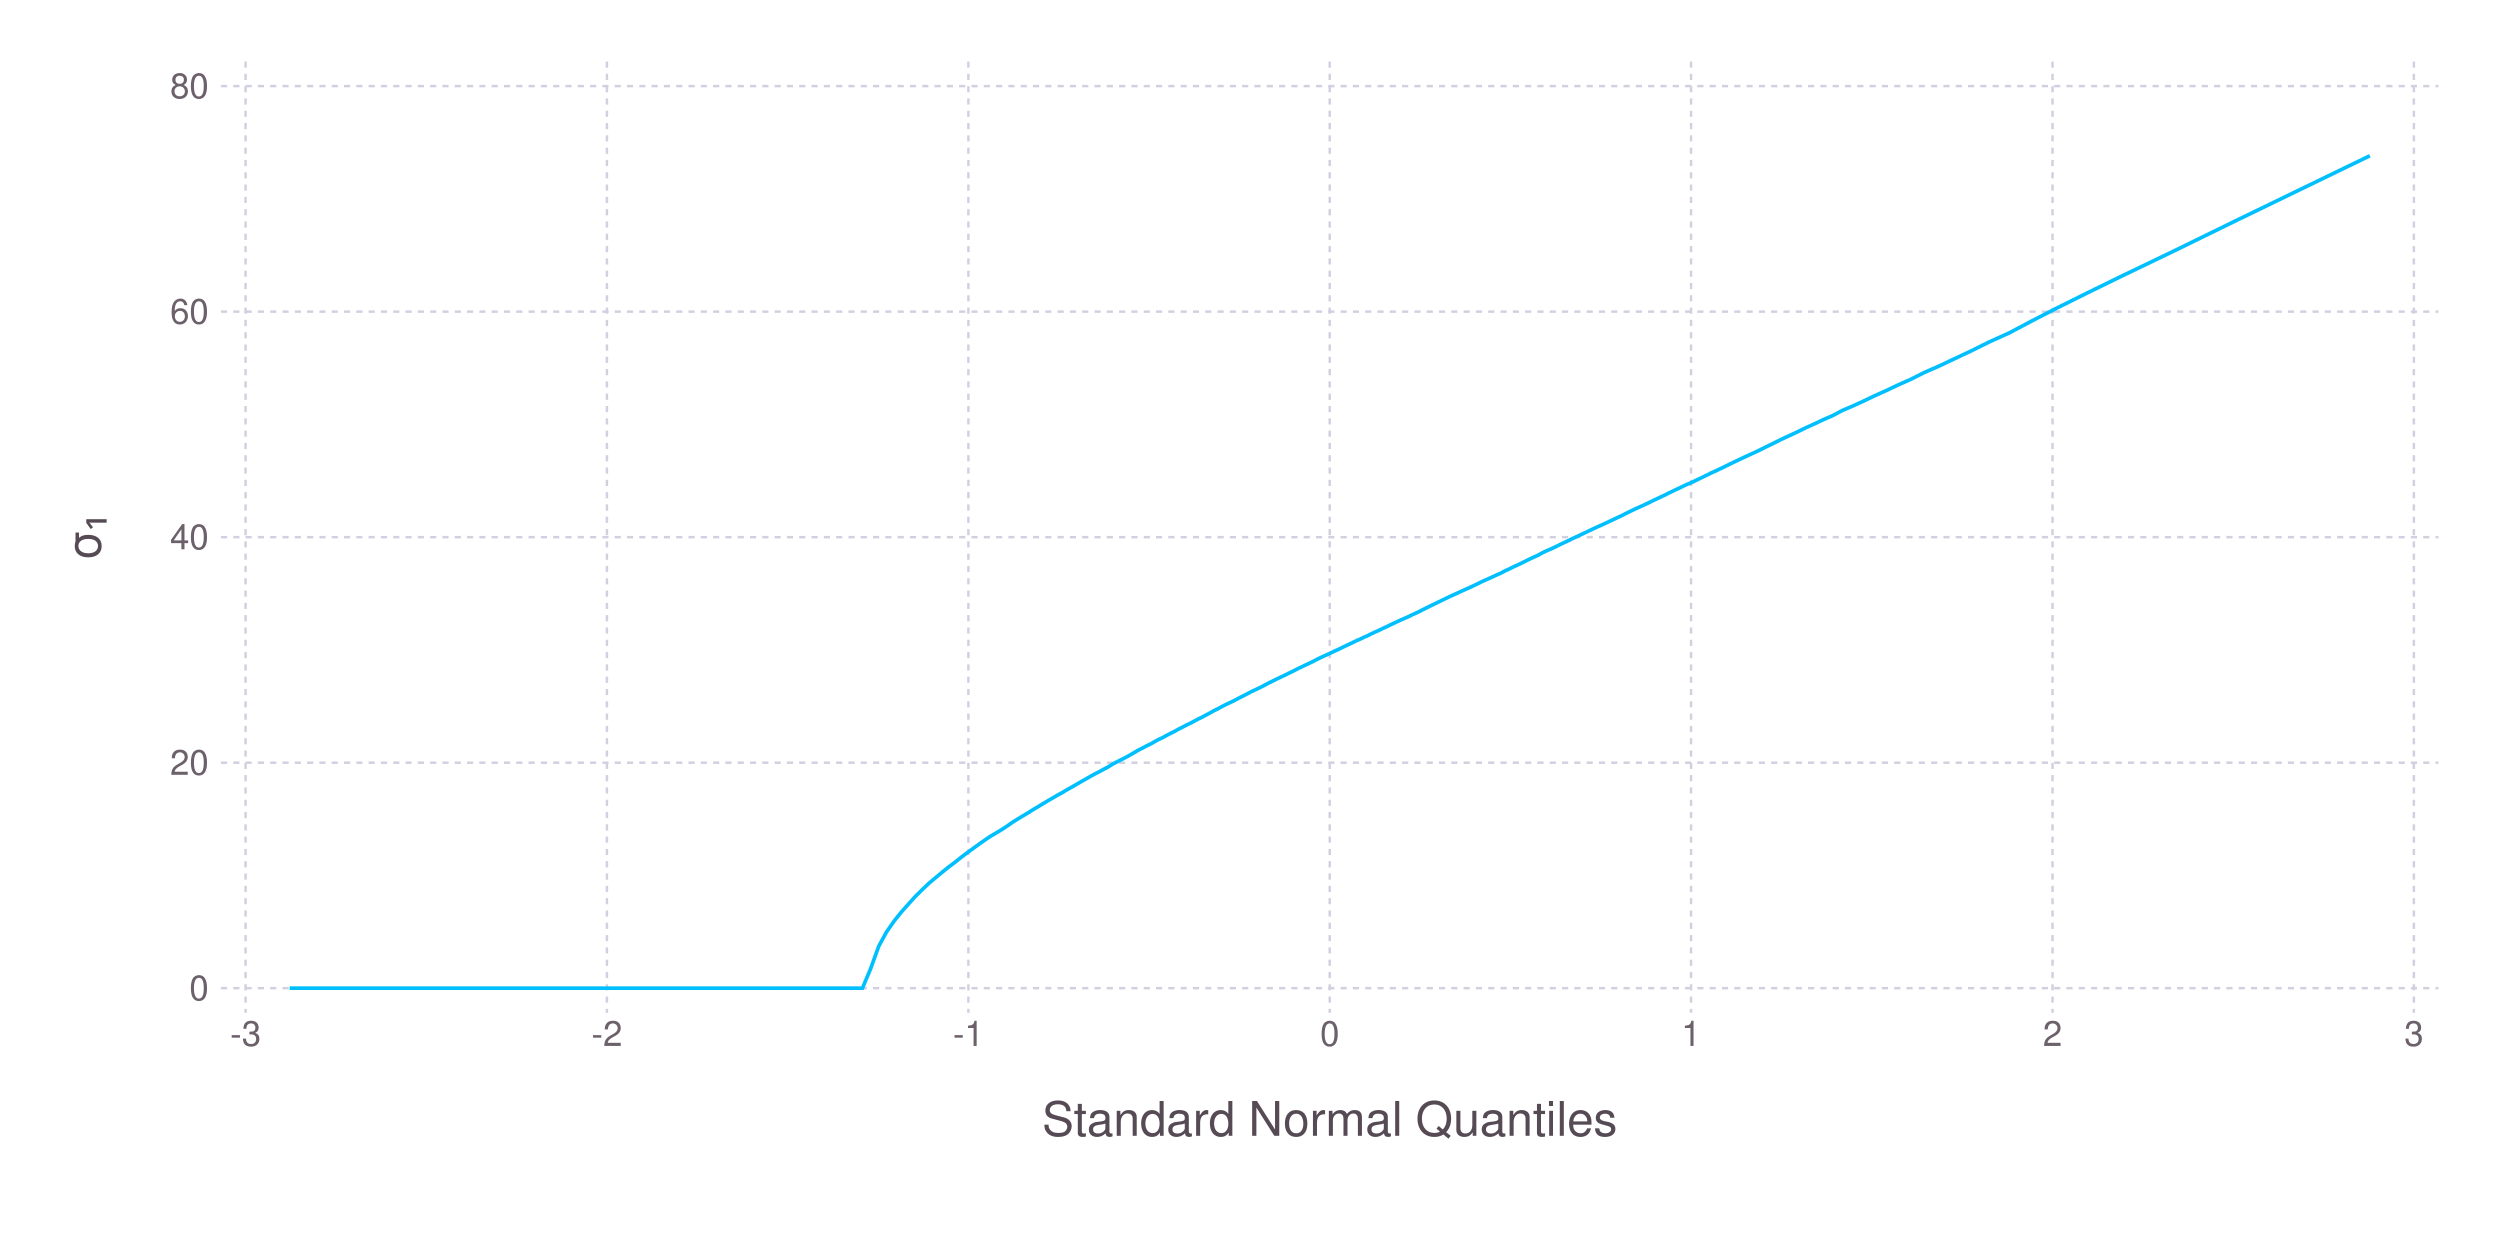
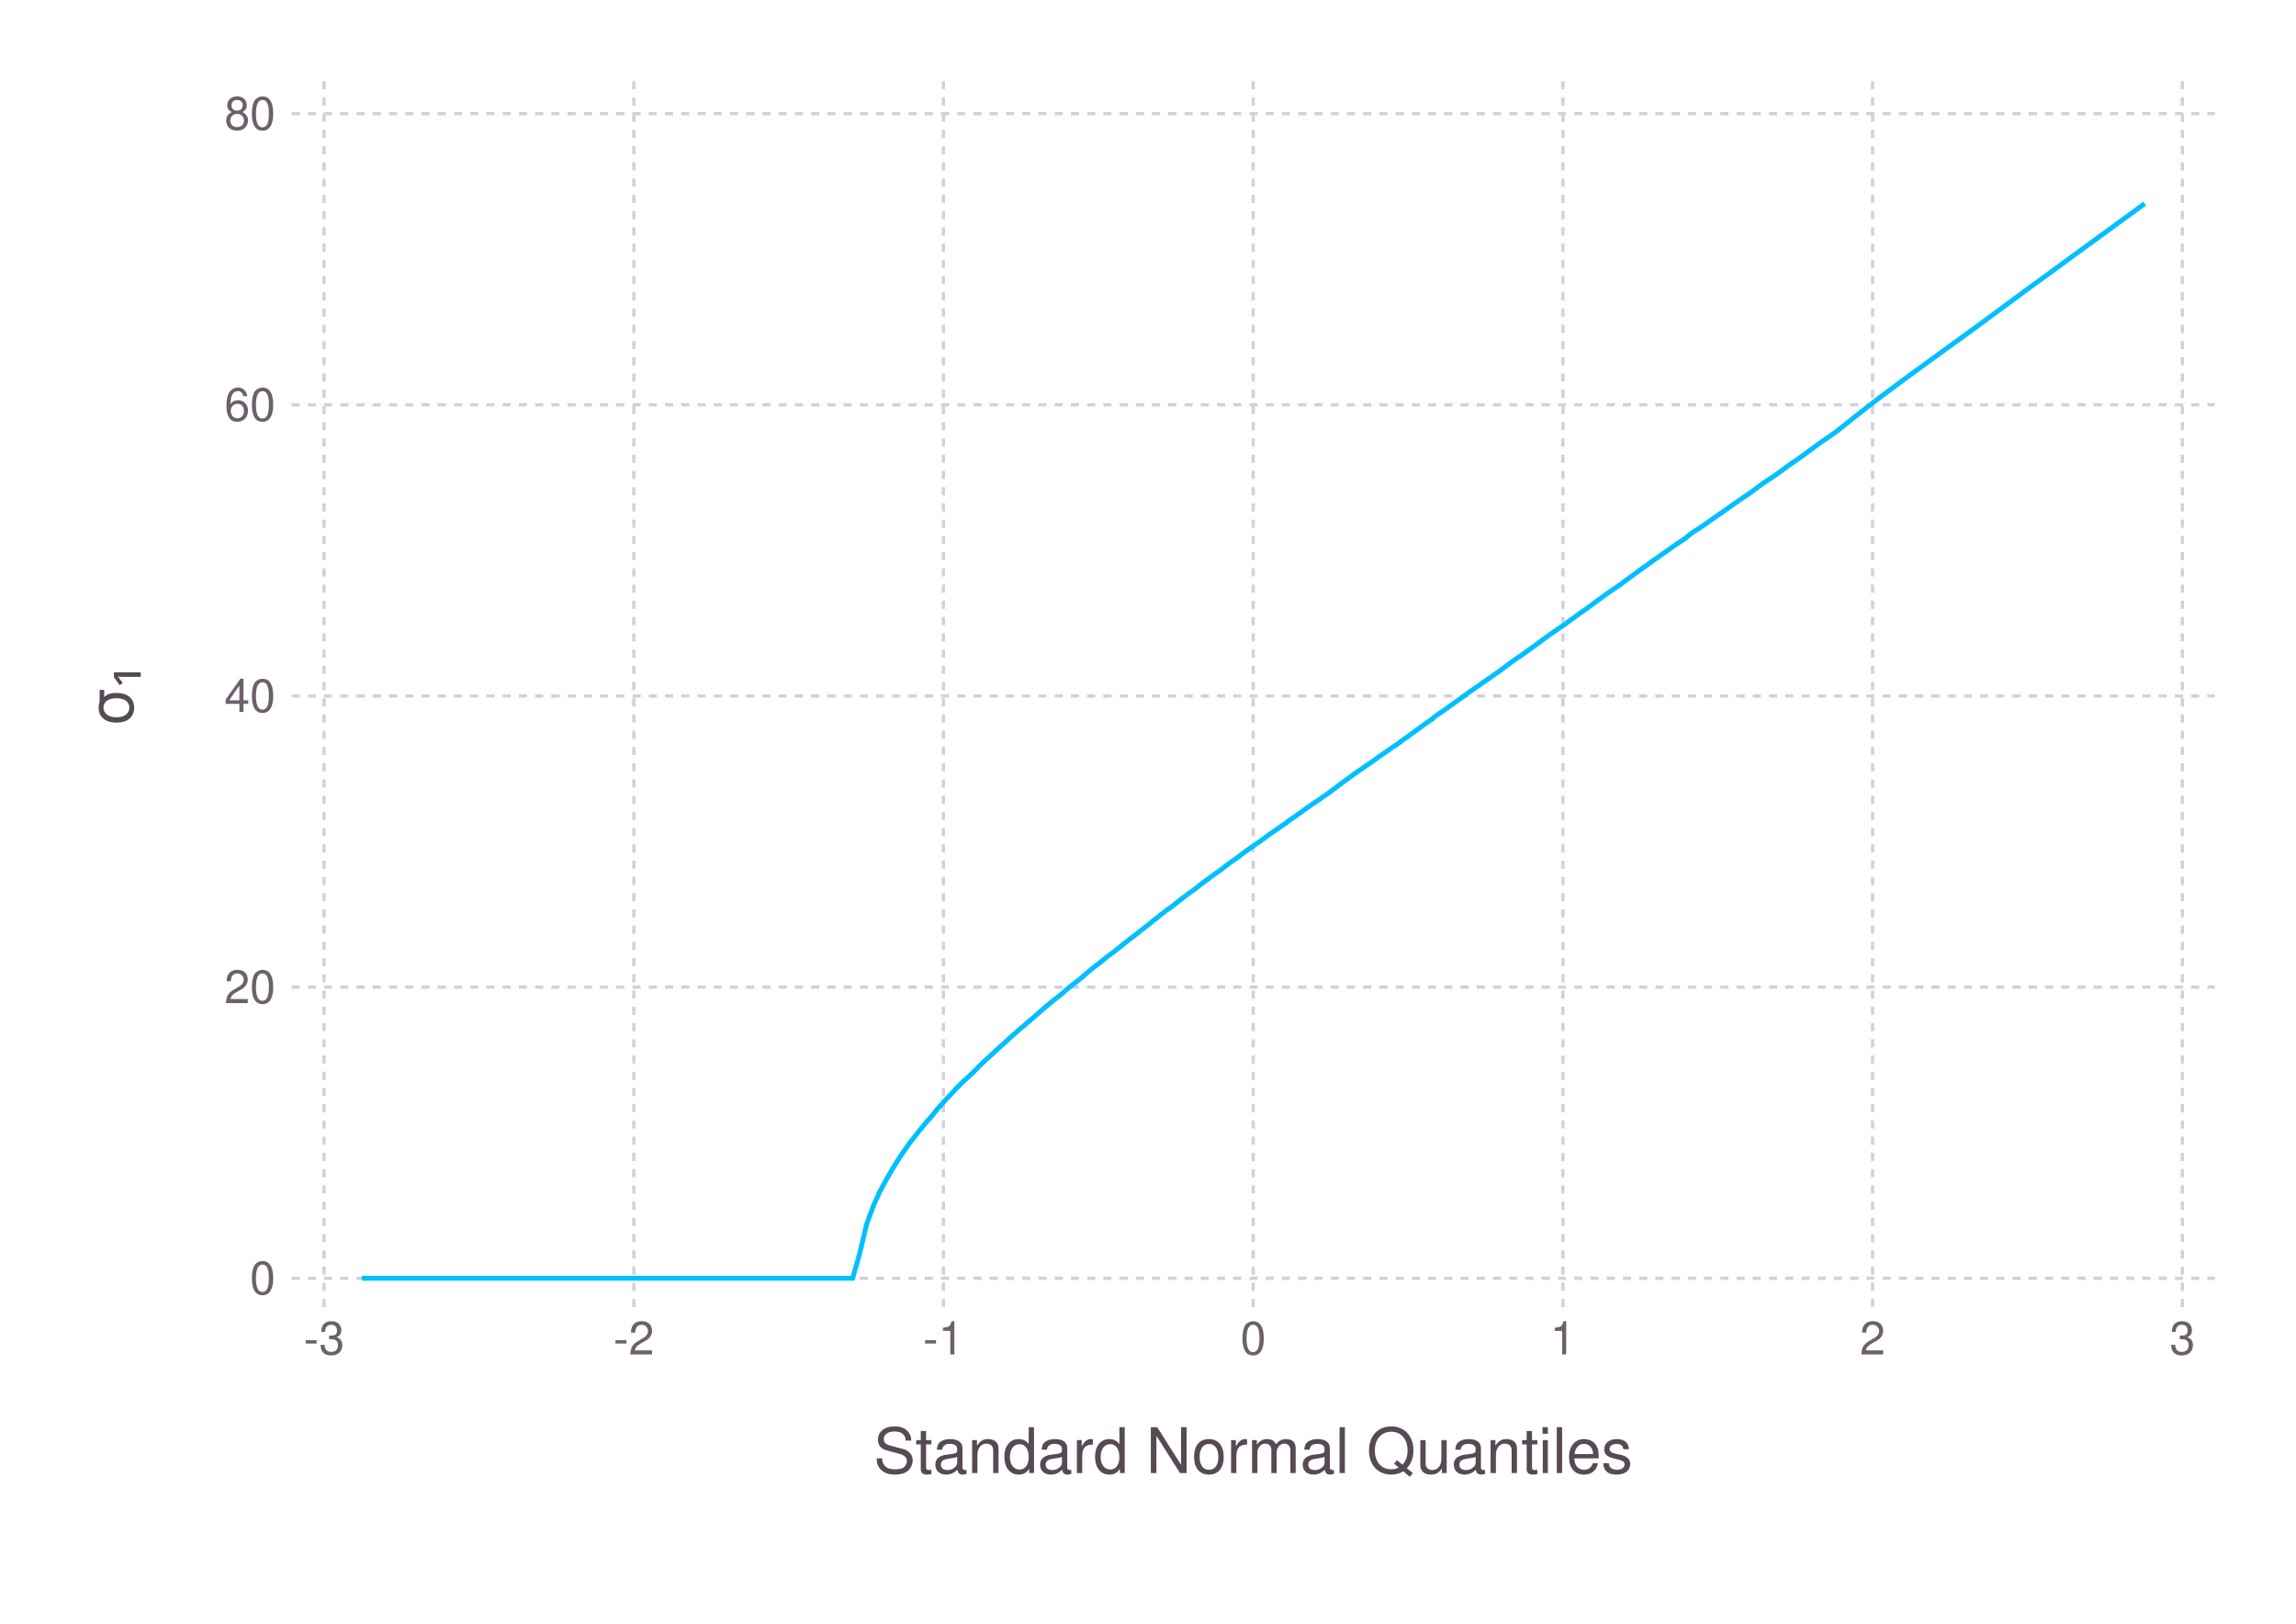
- <svg xmlns="http://www.w3.org/2000/svg" version="1.2" width="203.2mm" height="101.6mm" viewBox="0 0 203.2 101.6" stroke="none" fill="#000000" stroke-width="0.3" font-size="3.88">
-   <g class="plotroot xscalable yscalable" id="img-110109c0-1">
-     <g font-size="3.88" font-family="'PT Sans','Helvetica Neue','Helvetica',sans-serif" fill="#564A55" stroke="#000000" stroke-opacity="0.000" id="img-110109c0-2">
-       <g transform="translate(108.08,89.99)">
+ <svg xmlns="http://www.w3.org/2000/svg" version="1.2" width="141.42mm" height="100mm" viewBox="0 0 141.42 100" stroke="none" fill="#000000" stroke-width="0.3" font-size="3.88">
+   <g class="plotroot xscalable yscalable" id="img-c3f5d71e-1">
+     <g font-size="3.88" font-family="'PT Sans','Helvetica Neue','Helvetica',sans-serif" fill="#564A55" stroke="#000000" stroke-opacity="0.000" id="img-c3f5d71e-2">
+       <g transform="translate(77.19,88.39)">
        <g class="primitive">
          <text text-anchor="middle" dy="0.6em">Standard Normal Quantiles</text>
        </g>
      </g>
    </g>
-     <g class="guide xlabels" font-size="2.82" font-family="'PT Sans Caption','Helvetica Neue','Helvetica',sans-serif" fill="#6C606B" id="img-110109c0-3">
-       <g transform="translate(19.96,83.32)">
+     <g class="guide xlabels" font-size="2.82" font-family="'PT Sans Caption','Helvetica Neue','Helvetica',sans-serif" fill="#6C606B" id="img-c3f5d71e-3">
+       <g transform="translate(19.96,81.72)">
        <g class="primitive">
          <text text-anchor="middle" dy="0.6em">-3</text>
        </g>
      </g>
-       <g transform="translate(49.33,83.32)">
+       <g transform="translate(39.04,81.72)">
        <g class="primitive">
          <text text-anchor="middle" dy="0.6em">-2</text>
        </g>
      </g>
-       <g transform="translate(78.71,83.32)">
+       <g transform="translate(58.11,81.72)">
        <g class="primitive">
          <text text-anchor="middle" dy="0.6em">-1</text>
        </g>
      </g>
-       <g transform="translate(108.08,83.32)">
+       <g transform="translate(77.19,81.72)">
        <g class="primitive">
          <text text-anchor="middle" dy="0.6em">0</text>
        </g>
      </g>
-       <g transform="translate(137.45,83.32)">
+       <g transform="translate(96.27,81.72)">
        <g class="primitive">
          <text text-anchor="middle" dy="0.6em">1</text>
        </g>
      </g>
-       <g transform="translate(166.83,83.32)">
+       <g transform="translate(115.34,81.72)">
        <g class="primitive">
          <text text-anchor="middle" dy="0.6em">2</text>
        </g>
      </g>
-       <g transform="translate(196.2,83.32)">
+       <g transform="translate(134.42,81.72)">
        <g class="primitive">
          <text text-anchor="middle" dy="0.6em">3</text>
        </g>
      </g>
    </g>
-     <g clip-path="url(#img-110109c0-4)">
-       <g id="img-110109c0-5">
-         <g pointer-events="visible" opacity="1" fill="#000000" fill-opacity="0.000" stroke="#000000" stroke-opacity="0.000" class="guide background" id="img-110109c0-6">
-           <g transform="translate(108.08,43.66)">
-             <path d="M-90.12,-38.66 L 90.12 -38.66 90.12 38.66 -90.12 38.66 z" class="primitive" />
+     <g clip-path="url(#img-c3f5d71e-4)">
+       <g id="img-c3f5d71e-5">
+         <g pointer-events="visible" opacity="1" fill="#000000" fill-opacity="0.000" stroke="#000000" stroke-opacity="0.000" class="guide background" id="img-c3f5d71e-6">
+           <g transform="translate(77.19,42.86)">
+             <path d="M-59.23,-37.86 L 59.23 -37.86 59.23 37.86 -59.23 37.86 z" class="primitive" />
          </g>
        </g>
-         <g class="guide ygridlines xfixed" stroke-dasharray="0.5,0.5" stroke-width="0.2" stroke="#D0D0E0" id="img-110109c0-7">
-           <g transform="translate(108.08,80.32)">
-             <path fill="none" d="M-90.12,0 L 90.12 0" class="primitive" />
+         <g class="guide ygridlines xfixed" stroke-dasharray="0.5,0.5" stroke-width="0.2" stroke="#D0D0E0" id="img-c3f5d71e-7">
+           <g transform="translate(77.19,78.72)">
+             <path fill="none" d="M-59.23,0 L 59.23 0" class="primitive" />
          </g>
-           <g transform="translate(108.08,61.99)">
-             <path fill="none" d="M-90.12,0 L 90.12 0" class="primitive" />
+           <g transform="translate(77.19,60.79)">
+             <path fill="none" d="M-59.23,0 L 59.23 0" class="primitive" />
          </g>
-           <g transform="translate(108.08,43.66)">
-             <path fill="none" d="M-90.12,0 L 90.12 0" class="primitive" />
+           <g transform="translate(77.19,42.86)">
+             <path fill="none" d="M-59.23,0 L 59.23 0" class="primitive" />
          </g>
-           <g transform="translate(108.08,25.33)">
-             <path fill="none" d="M-90.12,0 L 90.12 0" class="primitive" />
+           <g transform="translate(77.19,24.93)">
+             <path fill="none" d="M-59.23,0 L 59.23 0" class="primitive" />
          </g>
-           <g transform="translate(108.08,7)">
-             <path fill="none" d="M-90.12,0 L 90.12 0" class="primitive" />
+           <g transform="translate(77.19,7)">
+             <path fill="none" d="M-59.23,0 L 59.23 0" class="primitive" />
          </g>
        </g>
-         <g class="guide xgridlines yfixed" stroke-dasharray="0.5,0.5" stroke-width="0.2" stroke="#D0D0E0" id="img-110109c0-8">
-           <g transform="translate(19.96,43.66)">
-             <path fill="none" d="M0,-38.66 L 0 38.66" class="primitive" />
+         <g class="guide xgridlines yfixed" stroke-dasharray="0.5,0.5" stroke-width="0.2" stroke="#D0D0E0" id="img-c3f5d71e-8">
+           <g transform="translate(19.96,42.86)">
+             <path fill="none" d="M0,-37.86 L 0 37.86" class="primitive" />
          </g>
-           <g transform="translate(49.33,43.66)">
-             <path fill="none" d="M0,-38.66 L 0 38.66" class="primitive" />
+           <g transform="translate(39.04,42.86)">
+             <path fill="none" d="M0,-37.86 L 0 37.86" class="primitive" />
          </g>
-           <g transform="translate(78.71,43.66)">
-             <path fill="none" d="M0,-38.66 L 0 38.66" class="primitive" />
+           <g transform="translate(58.11,42.86)">
+             <path fill="none" d="M0,-37.86 L 0 37.86" class="primitive" />
          </g>
-           <g transform="translate(108.08,43.66)">
-             <path fill="none" d="M0,-38.66 L 0 38.66" class="primitive" />
+           <g transform="translate(77.19,42.86)">
+             <path fill="none" d="M0,-37.86 L 0 37.86" class="primitive" />
          </g>
-           <g transform="translate(137.45,43.66)">
-             <path fill="none" d="M0,-38.66 L 0 38.66" class="primitive" />
+           <g transform="translate(96.27,42.86)">
+             <path fill="none" d="M0,-37.86 L 0 37.86" class="primitive" />
          </g>
-           <g transform="translate(166.83,43.66)">
-             <path fill="none" d="M0,-38.66 L 0 38.66" class="primitive" />
+           <g transform="translate(115.34,42.86)">
+             <path fill="none" d="M0,-37.86 L 0 37.86" class="primitive" />
          </g>
-           <g transform="translate(196.2,43.66)">
-             <path fill="none" d="M0,-38.66 L 0 38.66" class="primitive" />
+           <g transform="translate(134.42,42.86)">
+             <path fill="none" d="M0,-37.86 L 0 37.86" class="primitive" />
          </g>
        </g>
-         <g class="plotpanel" id="img-110109c0-9">
-           <g stroke-width="0.3" fill="#000000" fill-opacity="0.000" class="geometry" id="img-110109c0-10">
-             <g stroke-dasharray="none" stroke="#00BFFF" id="img-110109c0-11">
-               <g transform="translate(108.08,53.83)">
-                 <path fill="none" d="M-84.54,26.49 L -73.79 26.49 -68.33 26.49 -64.54 26.49 -61.59 26.49 -59.16 26.49 -57.08 26.49 -55.25 26.49 -53.61 26.49 -52.12 26.49 -50.76 26.49 -49.49 26.49 -48.32 26.49 -47.21 26.49 -46.17 26.49 -45.18 26.49 -44.24 26.49 -43.35 26.49 -42.49 26.49 -41.67 26.49 -40.88 26.49 -40.12 26.49 -39.38 26.49 -38.67 26.49 -37.98 26.49 -37.31 24.89 -36.66 23.09 -36.03 21.93 -35.41 21.04 -34.81 20.29 -34.22 19.63 -33.65 19 -33.09 18.45 -32.54 17.93 -32 17.48 -31.47 17.04 -30.95 16.62 -30.44 16.24 -29.94 15.84 -29.45 15.47 -28.97 15.12 -28.5 14.78 -28.03 14.45 -27.57 14.14 -27.11 13.87 -26.66 13.6 -26.22 13.31 -25.79 13.01 -25.36 12.74 -24.93 12.48 -24.51 12.23 -24.1 11.97 -23.69 11.73 -23.28 11.48 -22.88 11.24 -22.48 11.01 -22.09 10.78 -21.7 10.57 -21.32 10.34 -20.94 10.13 -20.56 9.91 -20.18 9.69 -19.81 9.48 -19.44 9.27 -19.08 9.07 -18.72 8.89 -18.36 8.69 -18 8.5 -17.65 8.28 -17.29 8.09 -16.95 7.92 -16.6 7.74 -16.25 7.55 -15.91 7.35 -15.57 7.15 -15.23 6.98 -14.9 6.8 -14.56 6.64 -14.23 6.45 -13.9 6.27 -13.57 6.12 -13.25 5.94 -12.92 5.77 -12.6 5.61 -12.28 5.43 -11.96 5.27 -11.64 5.1 -11.32 4.95 -11 4.78 -10.69 4.61 -10.37 4.46 -10.06 4.29 -9.75 4.13 -9.44 3.95 -9.13 3.8 -8.82 3.63 -8.51 3.47 -8.2 3.32 -7.9 3.18 -7.59 3.02 -7.29 2.86 -6.99 2.71 -6.68 2.55 -6.38 2.39 -6.08 2.25 -5.78 2.11 -5.48 1.96 -5.18 1.8 -4.88 1.64 -4.58 1.5 -4.29 1.35 -3.99 1.21 -3.69 1.07 -3.39 0.92 -3.1 0.78 -2.8 0.63 -2.51 0.48 -2.21 0.34 -1.92 0.2 -1.62 0.06 -1.33 -0.08 -1.03 -0.24 -0.74 -0.38 -0.44 -0.52 -0.15 -0.65 0.15 -0.79 0.44 -0.93 0.74 -1.06 1.03 -1.21 1.33 -1.35 1.62 -1.49 1.92 -1.63 2.21 -1.77 2.51 -1.9 2.8 -2.04 3.1 -2.17 3.39 -2.32 3.69 -2.46 3.99 -2.59 4.29 -2.74 4.58 -2.87 4.88 -3.02 5.18 -3.16 5.48 -3.3 5.78 -3.44 6.08 -3.57 6.38 -3.7 6.68 -3.85 6.99 -3.99 7.29 -4.13 7.59 -4.29 7.9 -4.44 8.2 -4.59 8.51 -4.74 8.82 -4.89 9.13 -5.04 9.44 -5.19 9.75 -5.34 10.06 -5.48 10.37 -5.62 10.69 -5.77 11 -5.91 11.32 -6.05 11.64 -6.2 11.96 -6.35 12.28 -6.51 12.6 -6.66 12.92 -6.8 13.25 -6.95 13.57 -7.1 13.9 -7.24 14.23 -7.42 14.56 -7.57 14.9 -7.74 15.23 -7.89 15.57 -8.05 15.91 -8.22 16.25 -8.39 16.6 -8.55 16.95 -8.71 17.29 -8.9 17.65 -9.07 18 -9.22 18.36 -9.39 18.72 -9.57 19.08 -9.74 19.44 -9.91 19.81 -10.09 20.18 -10.26 20.56 -10.44 20.94 -10.62 21.32 -10.8 21.7 -10.98 22.09 -11.15 22.48 -11.33 22.88 -11.52 23.28 -11.71 23.69 -11.9 24.1 -12.11 24.51 -12.31 24.93 -12.51 25.36 -12.7 25.79 -12.9 26.22 -13.11 26.66 -13.32 27.11 -13.53 27.57 -13.76 28.03 -13.98 28.5 -14.2 28.97 -14.43 29.45 -14.63 29.94 -14.87 30.44 -15.11 30.95 -15.36 31.47 -15.6 32 -15.85 32.54 -16.12 33.09 -16.38 33.65 -16.65 34.22 -16.91 34.81 -17.18 35.41 -17.48 36.03 -17.78 36.66 -18.1 37.31 -18.4 37.98 -18.71 38.67 -19.05 39.38 -19.37 40.12 -19.72 40.88 -20.05 41.67 -20.47 42.49 -20.82 43.35 -21.21 44.24 -21.64 45.18 -22.06 46.17 -22.53 47.21 -22.99 48.32 -23.55 49.49 -24.06 50.76 -24.66 52.12 -25.3 53.61 -26.04 55.25 -26.78 57.08 -27.75 59.16 -28.82 61.59 -30.03 64.54 -31.47 68.33 -33.29 73.79 -35.96 84.54 -41.17" class="primitive" />
+         <g class="plotpanel" id="img-c3f5d71e-9">
+           <g stroke-width="0.3" fill="#000000" fill-opacity="0.000" class="geometry" id="img-c3f5d71e-10">
+             <g class="color_LCHab{Float32}(70.0f0,60.0f0,240.0f0)" stroke-dasharray="none" stroke="#00BFFF" id="img-c3f5d71e-11">
+               <g transform="translate(77.19,52.81)">
+                 <path fill="none" d="M-54.91,25.91 L -47.92 25.91 -44.38 25.91 -41.92 25.91 -40 25.91 -38.42 25.91 -37.07 25.91 -35.88 25.91 -34.82 25.91 -33.85 25.91 -32.96 25.91 -32.14 25.91 -31.38 25.91 -30.66 25.91 -29.99 25.91 -29.34 25.91 -28.74 25.91 -28.15 25.91 -27.6 25.91 -27.06 25.91 -26.55 25.91 -26.06 25.91 -25.58 25.91 -25.12 25.91 -24.67 25.91 -24.23 24.35 -23.81 22.58 -23.4 21.46 -23 20.58 -22.61 19.85 -22.23 19.2 -21.85 18.58 -21.49 18.05 -21.13 17.54 -20.78 17.1 -20.44 16.67 -20.1 16.26 -19.77 15.89 -19.45 15.49 -19.13 15.13 -18.82 14.79 -18.51 14.46 -18.2 14.13 -17.9 13.83 -17.61 13.57 -17.32 13.3 -17.03 13.01 -16.75 12.73 -16.47 12.46 -16.19 12.21 -15.92 11.96 -15.65 11.71 -15.38 11.47 -15.12 11.23 -14.86 10.99 -14.6 10.77 -14.35 10.54 -14.1 10.34 -13.85 10.12 -13.6 9.91 -13.35 9.69 -13.11 9.48 -12.87 9.27 -12.63 9.07 -12.39 8.87 -12.16 8.69 -11.92 8.5 -11.69 8.31 -11.46 8.1 -11.23 7.91 -11.01 7.75 -10.78 7.57 -10.56 7.39 -10.33 7.19 -10.11 7 -9.89 6.82 -9.68 6.65 -9.46 6.49 -9.24 6.31 -9.03 6.14 -8.82 5.98 -8.6 5.82 -8.39 5.65 -8.18 5.49 -7.97 5.31 -7.76 5.15 -7.56 4.99 -7.35 4.84 -7.15 4.68 -6.94 4.51 -6.74 4.36 -6.53 4.19 -6.33 4.04 -6.13 3.86 -5.93 3.72 -5.73 3.55 -5.53 3.4 -5.33 3.24 -5.13 3.11 -4.93 2.96 -4.73 2.79 -4.54 2.65 -4.34 2.49 -4.14 2.34 -3.95 2.2 -3.75 2.06 -3.56 1.92 -3.36 1.76 -3.17 1.61 -2.98 1.47 -2.78 1.33 -2.59 1.18 -2.4 1.04 -2.2 0.9 -2.01 0.77 -1.82 0.62 -1.63 0.47 -1.44 0.33 -1.24 0.19 -1.05 0.06 -0.86 -0.08 -0.67 -0.23 -0.48 -0.37 -0.29 -0.5 -0.1 -0.64 0.1 -0.78 0.29 -0.91 0.48 -1.04 0.67 -1.18 0.86 -1.32 1.05 -1.46 1.24 -1.59 1.44 -1.73 1.63 -1.86 1.82 -1.99 2.01 -2.12 2.2 -2.27 2.4 -2.41 2.59 -2.53 2.78 -2.68 2.98 -2.81 3.17 -2.96 3.36 -3.09 3.56 -3.23 3.75 -3.36 3.95 -3.49 4.14 -3.62 4.34 -3.77 4.54 -3.9 4.73 -4.04 4.93 -4.19 5.13 -4.34 5.33 -4.49 5.53 -4.64 5.73 -4.78 5.93 -4.93 6.13 -5.08 6.33 -5.22 6.53 -5.36 6.74 -5.5 6.94 -5.65 7.15 -5.78 7.35 -5.92 7.56 -6.07 7.76 -6.22 7.97 -6.36 8.18 -6.51 8.39 -6.65 8.6 -6.8 8.82 -6.94 9.03 -7.09 9.24 -7.26 9.46 -7.4 9.68 -7.57 9.89 -7.72 10.11 -7.88 10.33 -8.04 10.56 -8.21 10.78 -8.36 11.01 -8.52 11.23 -8.71 11.46 -8.87 11.69 -9.02 11.92 -9.18 12.16 -9.36 12.39 -9.52 12.63 -9.69 12.87 -9.87 13.11 -10.04 13.35 -10.22 13.6 -10.39 13.85 -10.56 14.1 -10.74 14.35 -10.91 14.6 -11.08 14.86 -11.27 15.12 -11.45 15.38 -11.64 15.65 -11.84 15.92 -12.04 16.19 -12.24 16.47 -12.42 16.75 -12.62 17.03 -12.82 17.32 -13.03 17.61 -13.24 17.9 -13.46 18.2 -13.68 18.51 -13.89 18.82 -14.11 19.13 -14.31 19.45 -14.55 19.77 -14.78 20.1 -15.03 20.44 -15.26 20.78 -15.51 21.13 -15.77 21.49 -16.03 21.85 -16.29 22.23 -16.55 22.61 -16.81 23 -17.1 23.4 -17.39 23.81 -17.7 24.23 -17.99 24.67 -18.31 25.12 -18.63 25.58 -18.95 26.06 -19.29 26.55 -19.61 27.06 -20.02 27.6 -20.36 28.15 -20.75 28.74 -21.16 29.34 -21.58 29.99 -22.04 30.66 -22.49 31.38 -23.03 32.14 -23.53 32.96 -24.13 33.85 -24.75 34.82 -25.47 35.88 -26.2 37.07 -27.15 38.42 -28.2 40 -29.38 41.92 -30.78 44.38 -32.56 47.92 -35.17 54.91 -40.27" class="primitive" />
              </g>
            </g>
          </g>
        </g>
      </g>
    </g>
-     <g class="guide ylabels" font-size="2.82" font-family="'PT Sans Caption','Helvetica Neue','Helvetica',sans-serif" fill="#6C606B" id="img-110109c0-12">
-       <g transform="translate(16.96,80.32)">
+     <g class="guide ylabels" font-size="2.82" font-family="'PT Sans Caption','Helvetica Neue','Helvetica',sans-serif" fill="#6C606B" id="img-c3f5d71e-12">
+       <g transform="translate(16.96,78.72)">
        <g class="primitive">
          <text text-anchor="end" dy="0.35em">0</text>
        </g>
      </g>
-       <g transform="translate(16.96,61.99)">
+       <g transform="translate(16.96,60.79)">
        <g class="primitive">
          <text text-anchor="end" dy="0.35em">20</text>
        </g>
      </g>
-       <g transform="translate(16.96,43.66)">
+       <g transform="translate(16.96,42.86)">
        <g class="primitive">
          <text text-anchor="end" dy="0.35em">40</text>
        </g>
      </g>
-       <g transform="translate(16.96,25.33)">
+       <g transform="translate(16.96,24.93)">
        <g class="primitive">
          <text text-anchor="end" dy="0.35em">60</text>
        </g>
      </g>
      <g transform="translate(16.96,7)">
        <g class="primitive">
          <text text-anchor="end" dy="0.35em">80</text>
        </g>
      </g>
    </g>
-     <g font-size="3.88" font-family="'PT Sans','Helvetica Neue','Helvetica',sans-serif" fill="#564A55" stroke="#000000" stroke-opacity="0.000" id="img-110109c0-13">
-       <g transform="translate(8.81,41.66)">
+     <g font-size="3.88" font-family="'PT Sans','Helvetica Neue','Helvetica',sans-serif" fill="#564A55" stroke="#000000" stroke-opacity="0.000" id="img-c3f5d71e-13">
+       <g transform="translate(8.81,40.86)">
        <g class="primitive">
          <text text-anchor="middle" dy="0.35em" transform="rotate(-90,0, 2)">σ₁</text>
        </g>
      </g>
    </g>
  </g>
  <defs>
-     <clipPath id="img-110109c0-4">
-       <path d="M17.96,5 L 198.2 5 198.2 82.32 17.96 82.32" />
+     <clipPath id="img-c3f5d71e-4">
+       <path d="M17.96,5 L 136.42 5 136.42 80.72 17.96 80.72" />
    </clipPath>
  </defs>
</svg>
